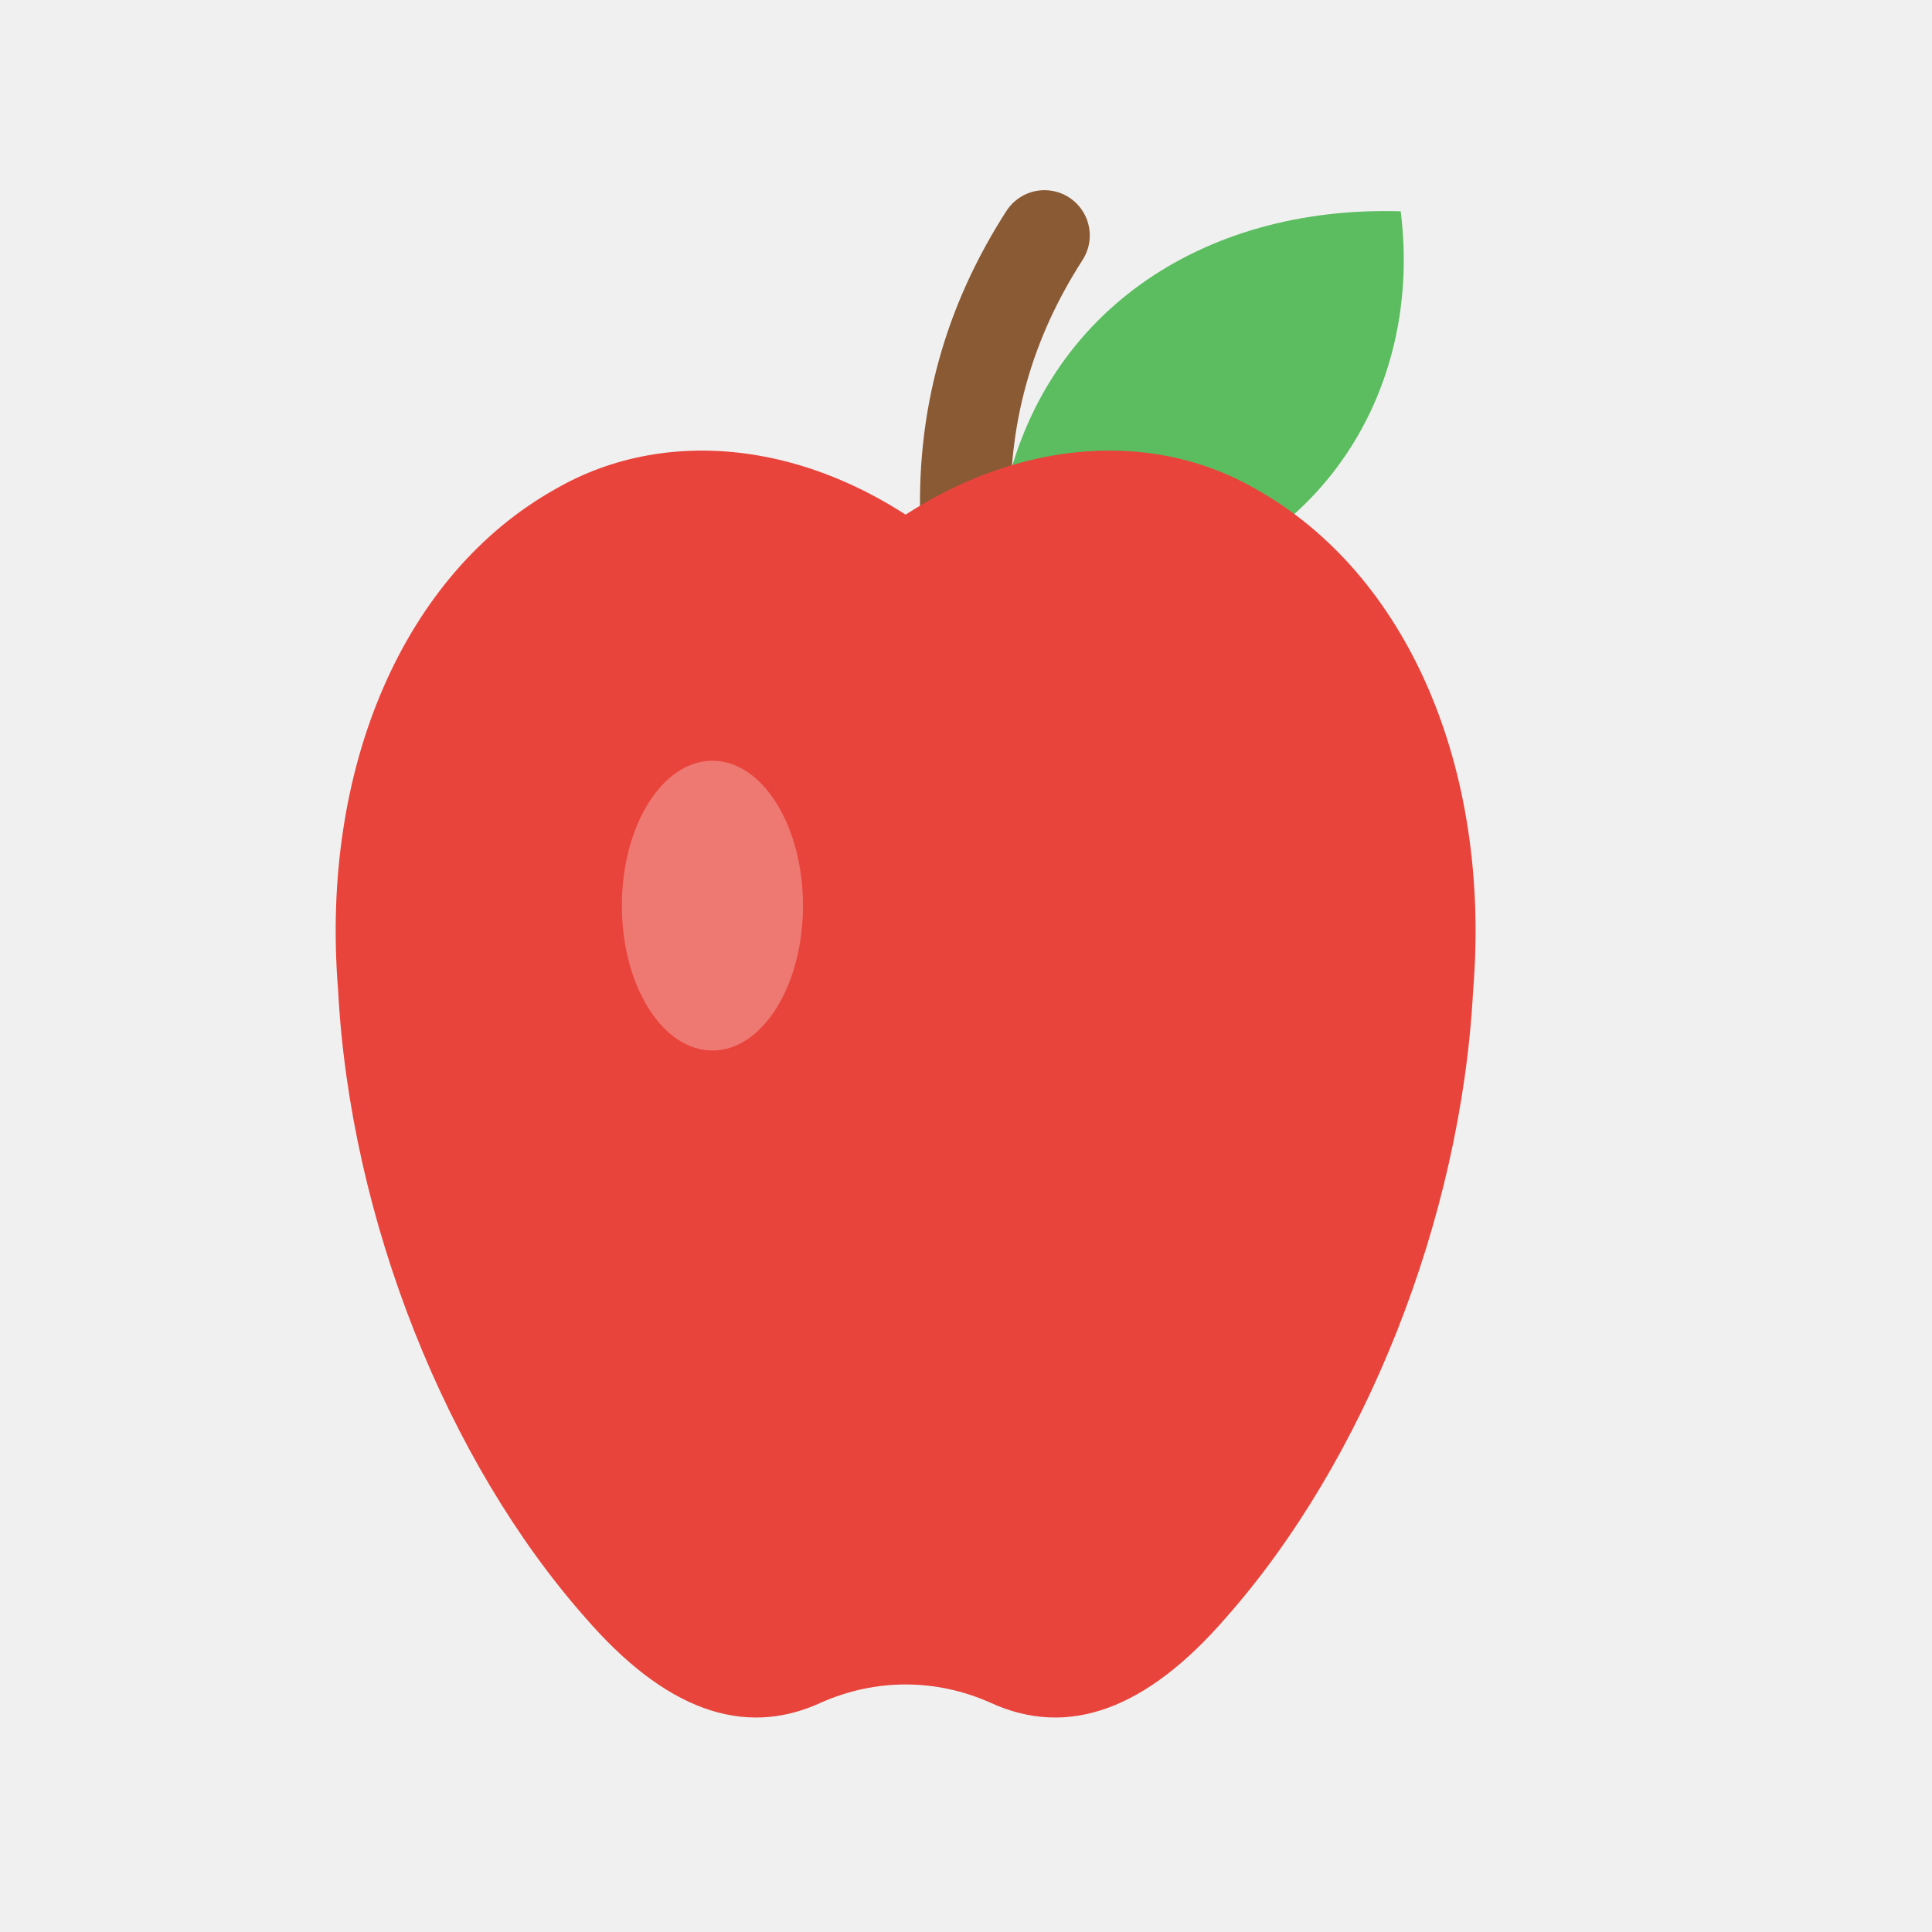
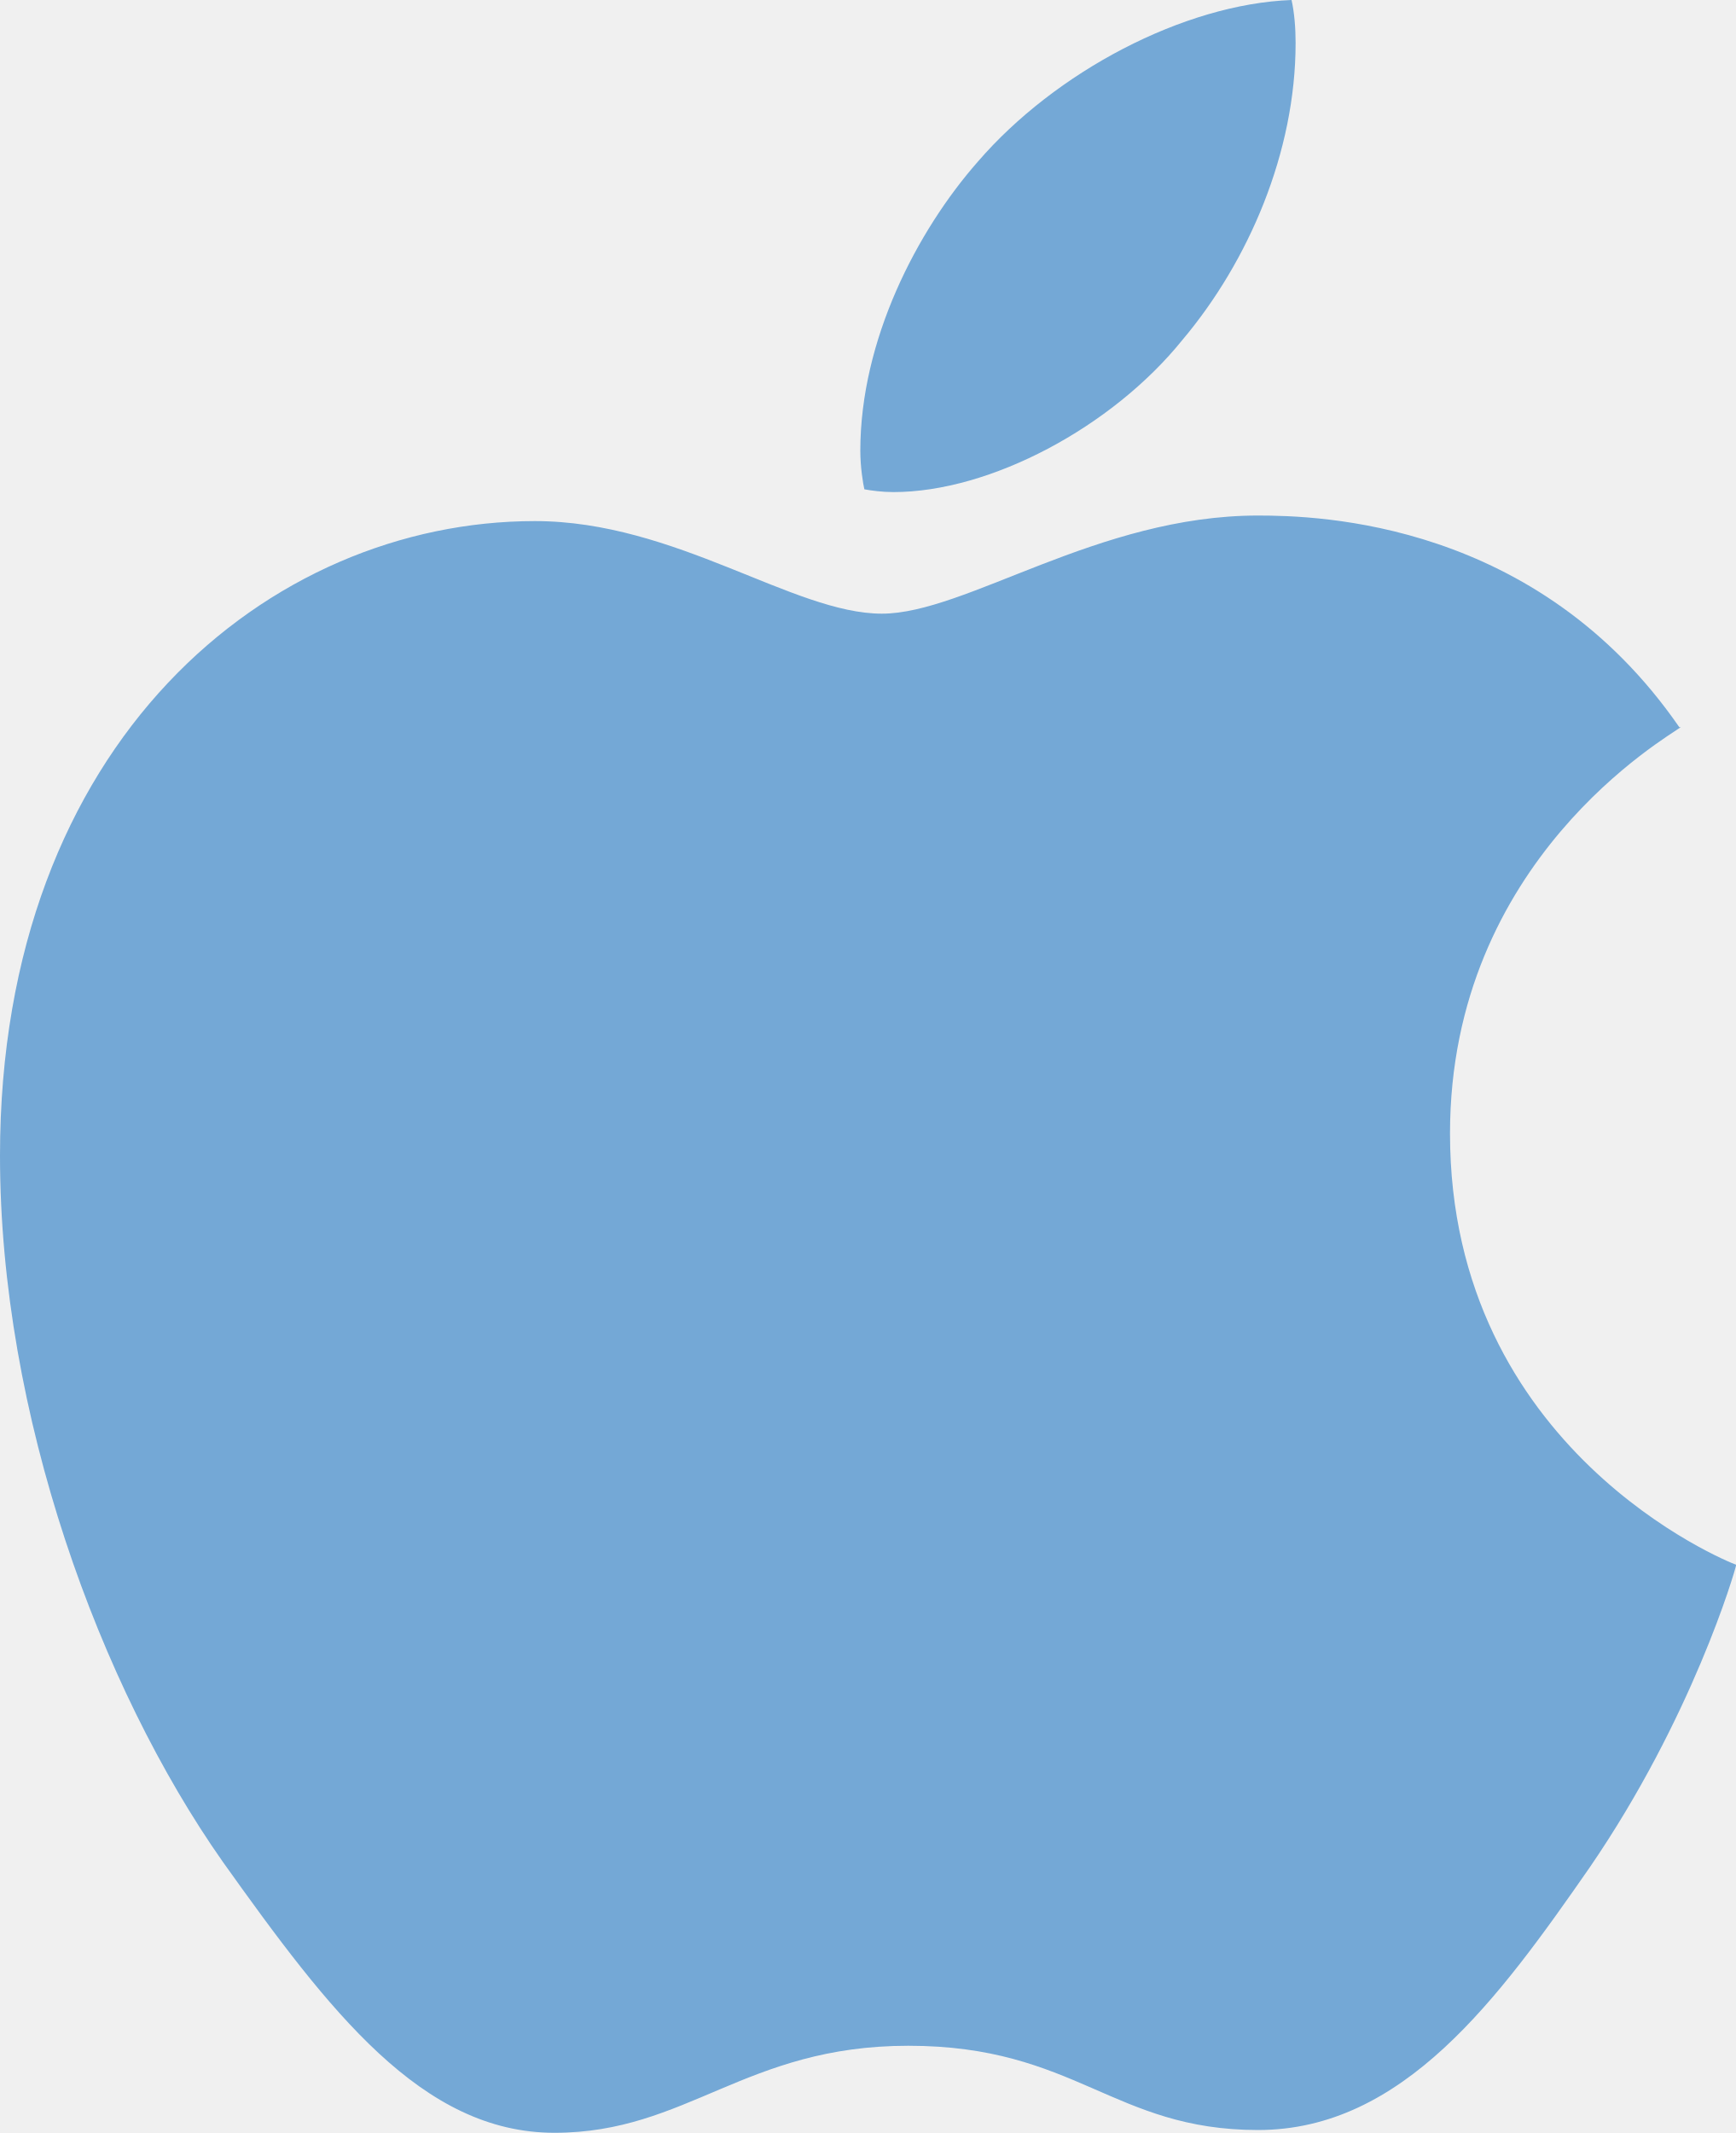
- <svg xmlns="http://www.w3.org/2000/svg" viewBox="0 0 32 32">
-   <path fill="#5bbd5f" d="M16.6 8.4c.6-3.2 3.3-5 6.6-4.9.4 3.2-1.6 6-4.9 6.4-1 .1-1.6-.5-1.7-1.5z" />
-   <path fill="none" stroke="#8a5a34" stroke-width="1.5" stroke-linecap="round" d="M16 8.8c-.1-1.9.4-3.5 1.3-4.9" />
-   <path fill="#e8443b" d="M15.9 9.2c-2.2-1.9-4.8-2.2-6.7-1.1-2.5 1.4-3.9 4.6-3.6 8.3.2 3.8 1.8 7.8 4.1 10.4 1.3 1.5 2.6 2 3.9 1.4.9-.4 1.9-.4 2.8 0 1.3.6 2.6.1 3.9-1.4 2.3-2.6 3.9-6.6 4.1-10.4.3-3.7-1.1-6.9-3.6-8.3-1.9-1.1-4.5-.8-6.7 1.1z" />
-   <ellipse cx="11.8" cy="15" rx="1.5" ry="2.4" fill="#fff" opacity="0.28" />
+ <svg xmlns="http://www.w3.org/2000/svg" viewBox="0 0 814 1000">
+   <path fill="#74a8d6" d="M788.1 340.9c-5.8 4.5-108.2 62.2-108.2 190.5 0 148.4 130.3 200.9 134.2 202.2-.6 3.2-20.7 71.9-68.7 141.9-42.8 61.6-87.5 123.1-155.5 123.1s-85.5-39.5-164-39.5c-76.5 0-103.7 40.8-165.9 40.8s-105.6-57-155.5-127C46.7 790.7 0 663 0 541.8c0-194.4 126.4-297.5 250.8-297.5 66.1 0 121.2 43.4 162.7 43.4 39.5 0 101.1-46 176.3-46 28.5 0 130.9 2.6 197.6 99.2zm-233.7-181.5c31.1-36.9 53.1-88.1 53.1-139.3 0-7.1-.6-14.3-1.9-20.1-50.6 1.9-110.8 33.7-147.1 75.8-28.5 32.4-55.1 83.6-55.1 135.5 0 7.8 1.3 15.6 1.9 18.1 3.2.6 8.4 1.3 13.6 1.3 45.4 0 102.5-30.4 135.5-71.3z" />
</svg>
